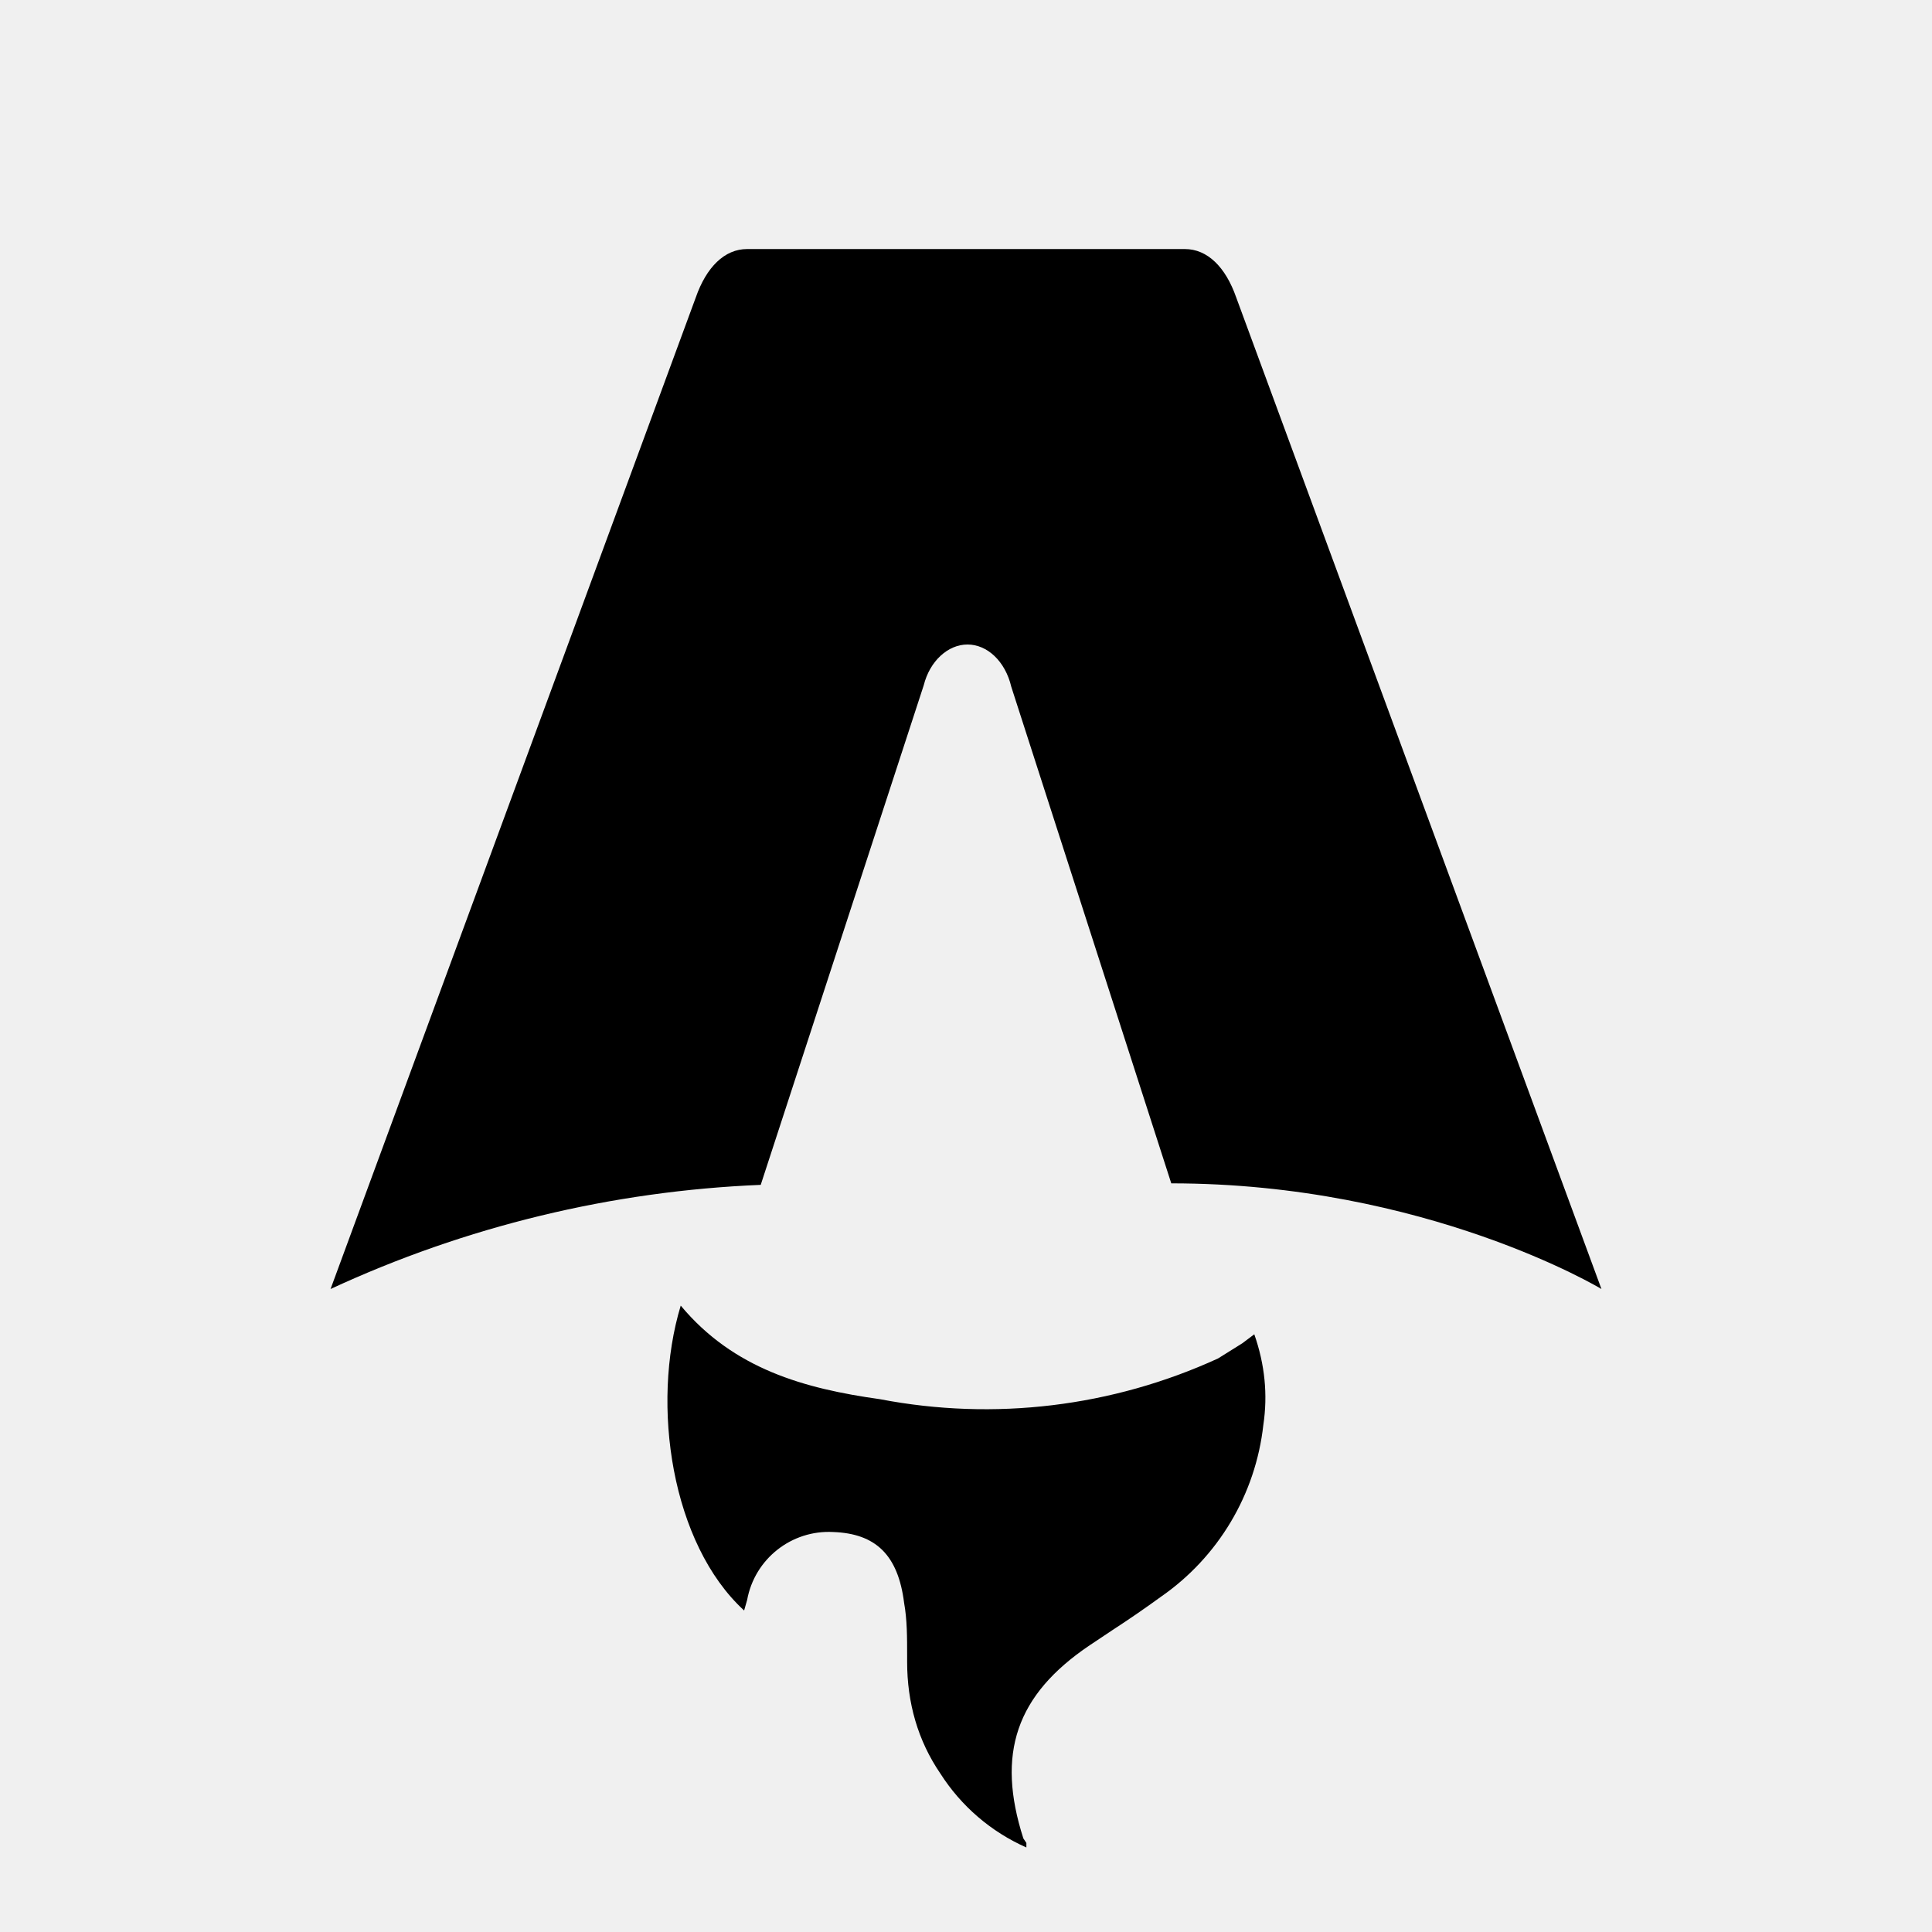
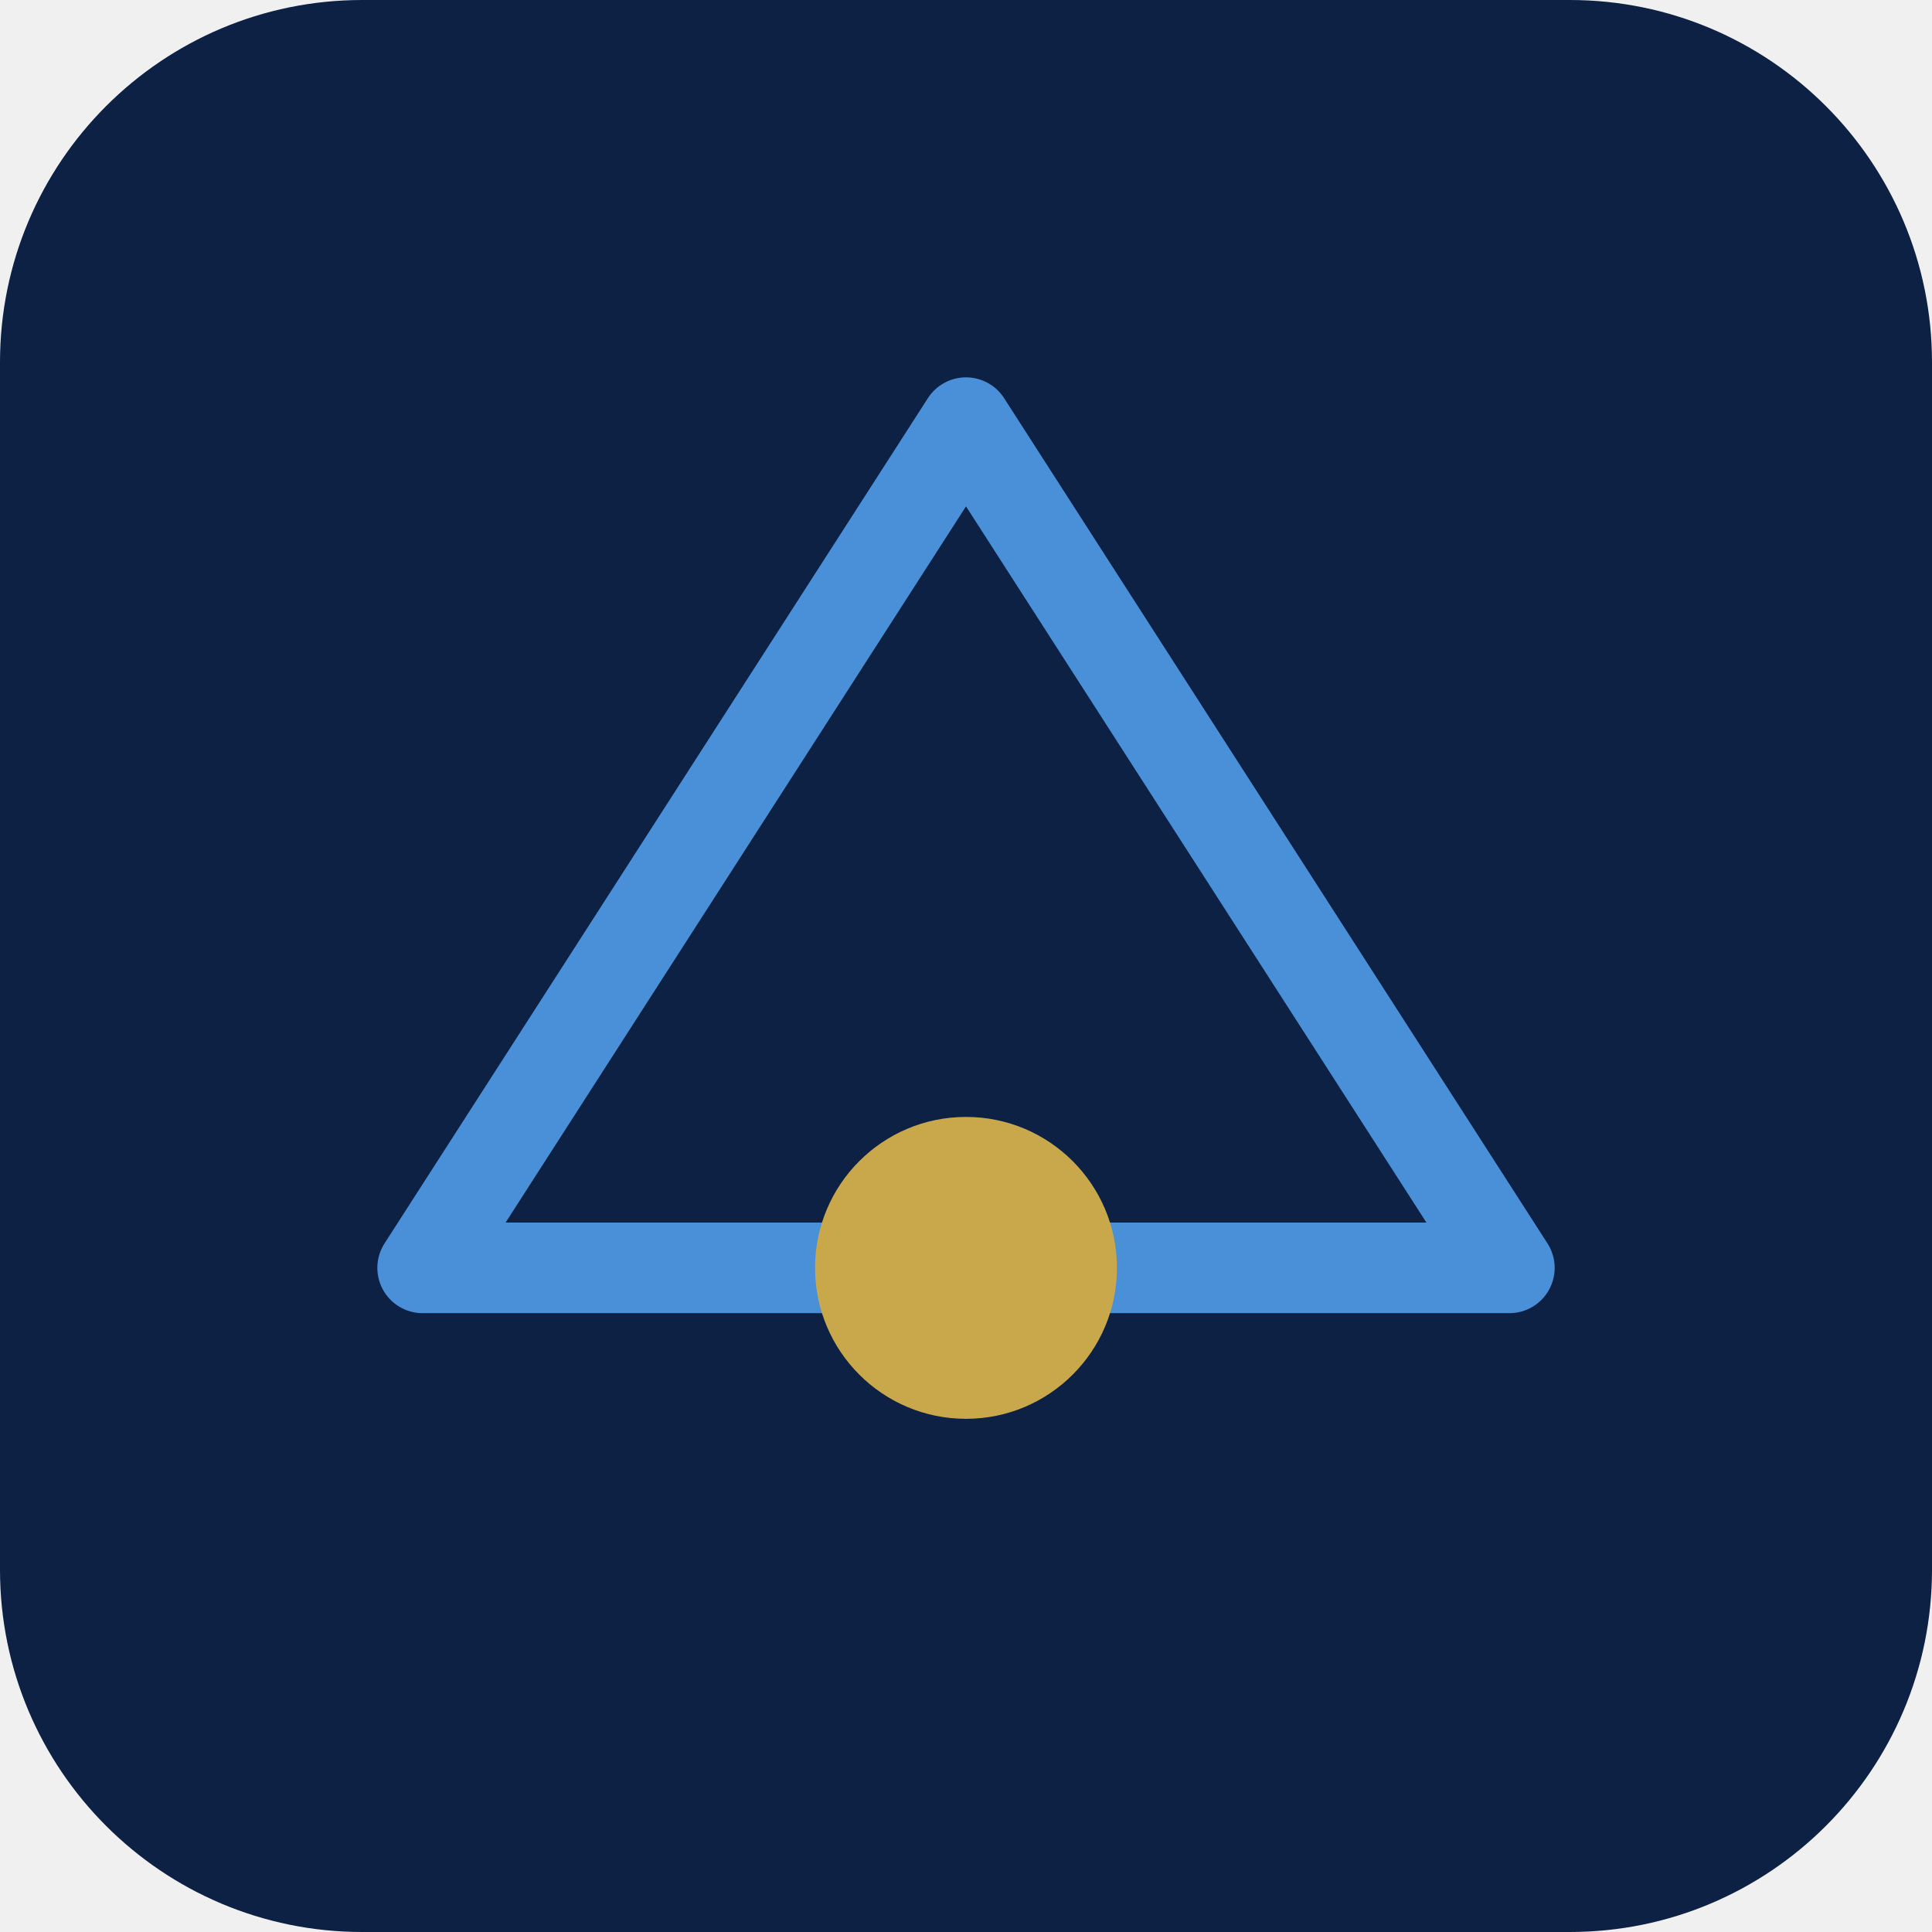
- <svg xmlns="http://www.w3.org/2000/svg" fill="none" viewBox="0 0 128 128">
-   <path d="M50.4 78.5a75.1 75.1 0 0 0-28.5 6.9l24.2-65.7c.7-2 1.9-3.2 3.4-3.2h29c1.5 0 2.7 1.2 3.4 3.2l24.2 65.7s-11.6-7-28.5-7L67 45.5c-.4-1.7-1.6-2.8-2.9-2.8-1.3 0-2.5 1.1-2.9 2.7L50.4 78.5Zm-1.1 28.2Zm-4.2-20.2c-2 6.6-.6 15.8 4.2 20.2a17.5 17.5 0 0 1 .2-.7 5.5 5.5 0 0 1 5.7-4.5c2.8.1 4.3 1.5 4.7 4.7.2 1.1.2 2.3.2 3.5v.4c0 2.7.7 5.2 2.2 7.4a13 13 0 0 0 5.7 4.9v-.3l-.2-.3c-1.8-5.6-.5-9.5 4.4-12.8l1.5-1a73 73 0 0 0 3.2-2.2 16 16 0 0 0 6.8-11.4c.3-2 .1-4-.6-6l-.8.6-1.6 1a37 37 0 0 1-22.4 2.7c-5-.7-9.7-2-13.2-6.2Z" />
-   <style>
-         path { fill: #000; }
-         @media (prefers-color-scheme: dark) {
-             path { fill: #FFF; }
-         }
-     </style>
+ <svg xmlns="http://www.w3.org/2000/svg" viewBox="0 0 64 64" width="64" height="64">
+   <rect width="64" height="64" rx="12" fill="#0D2145" />
+   <polygon points="32,14 14,42 50,42" fill="none" stroke="#4A90D9" stroke-width="3" stroke-linejoin="round" />
+   <circle cx="32" cy="42" r="5" fill="#C9A84C" />
</svg>
